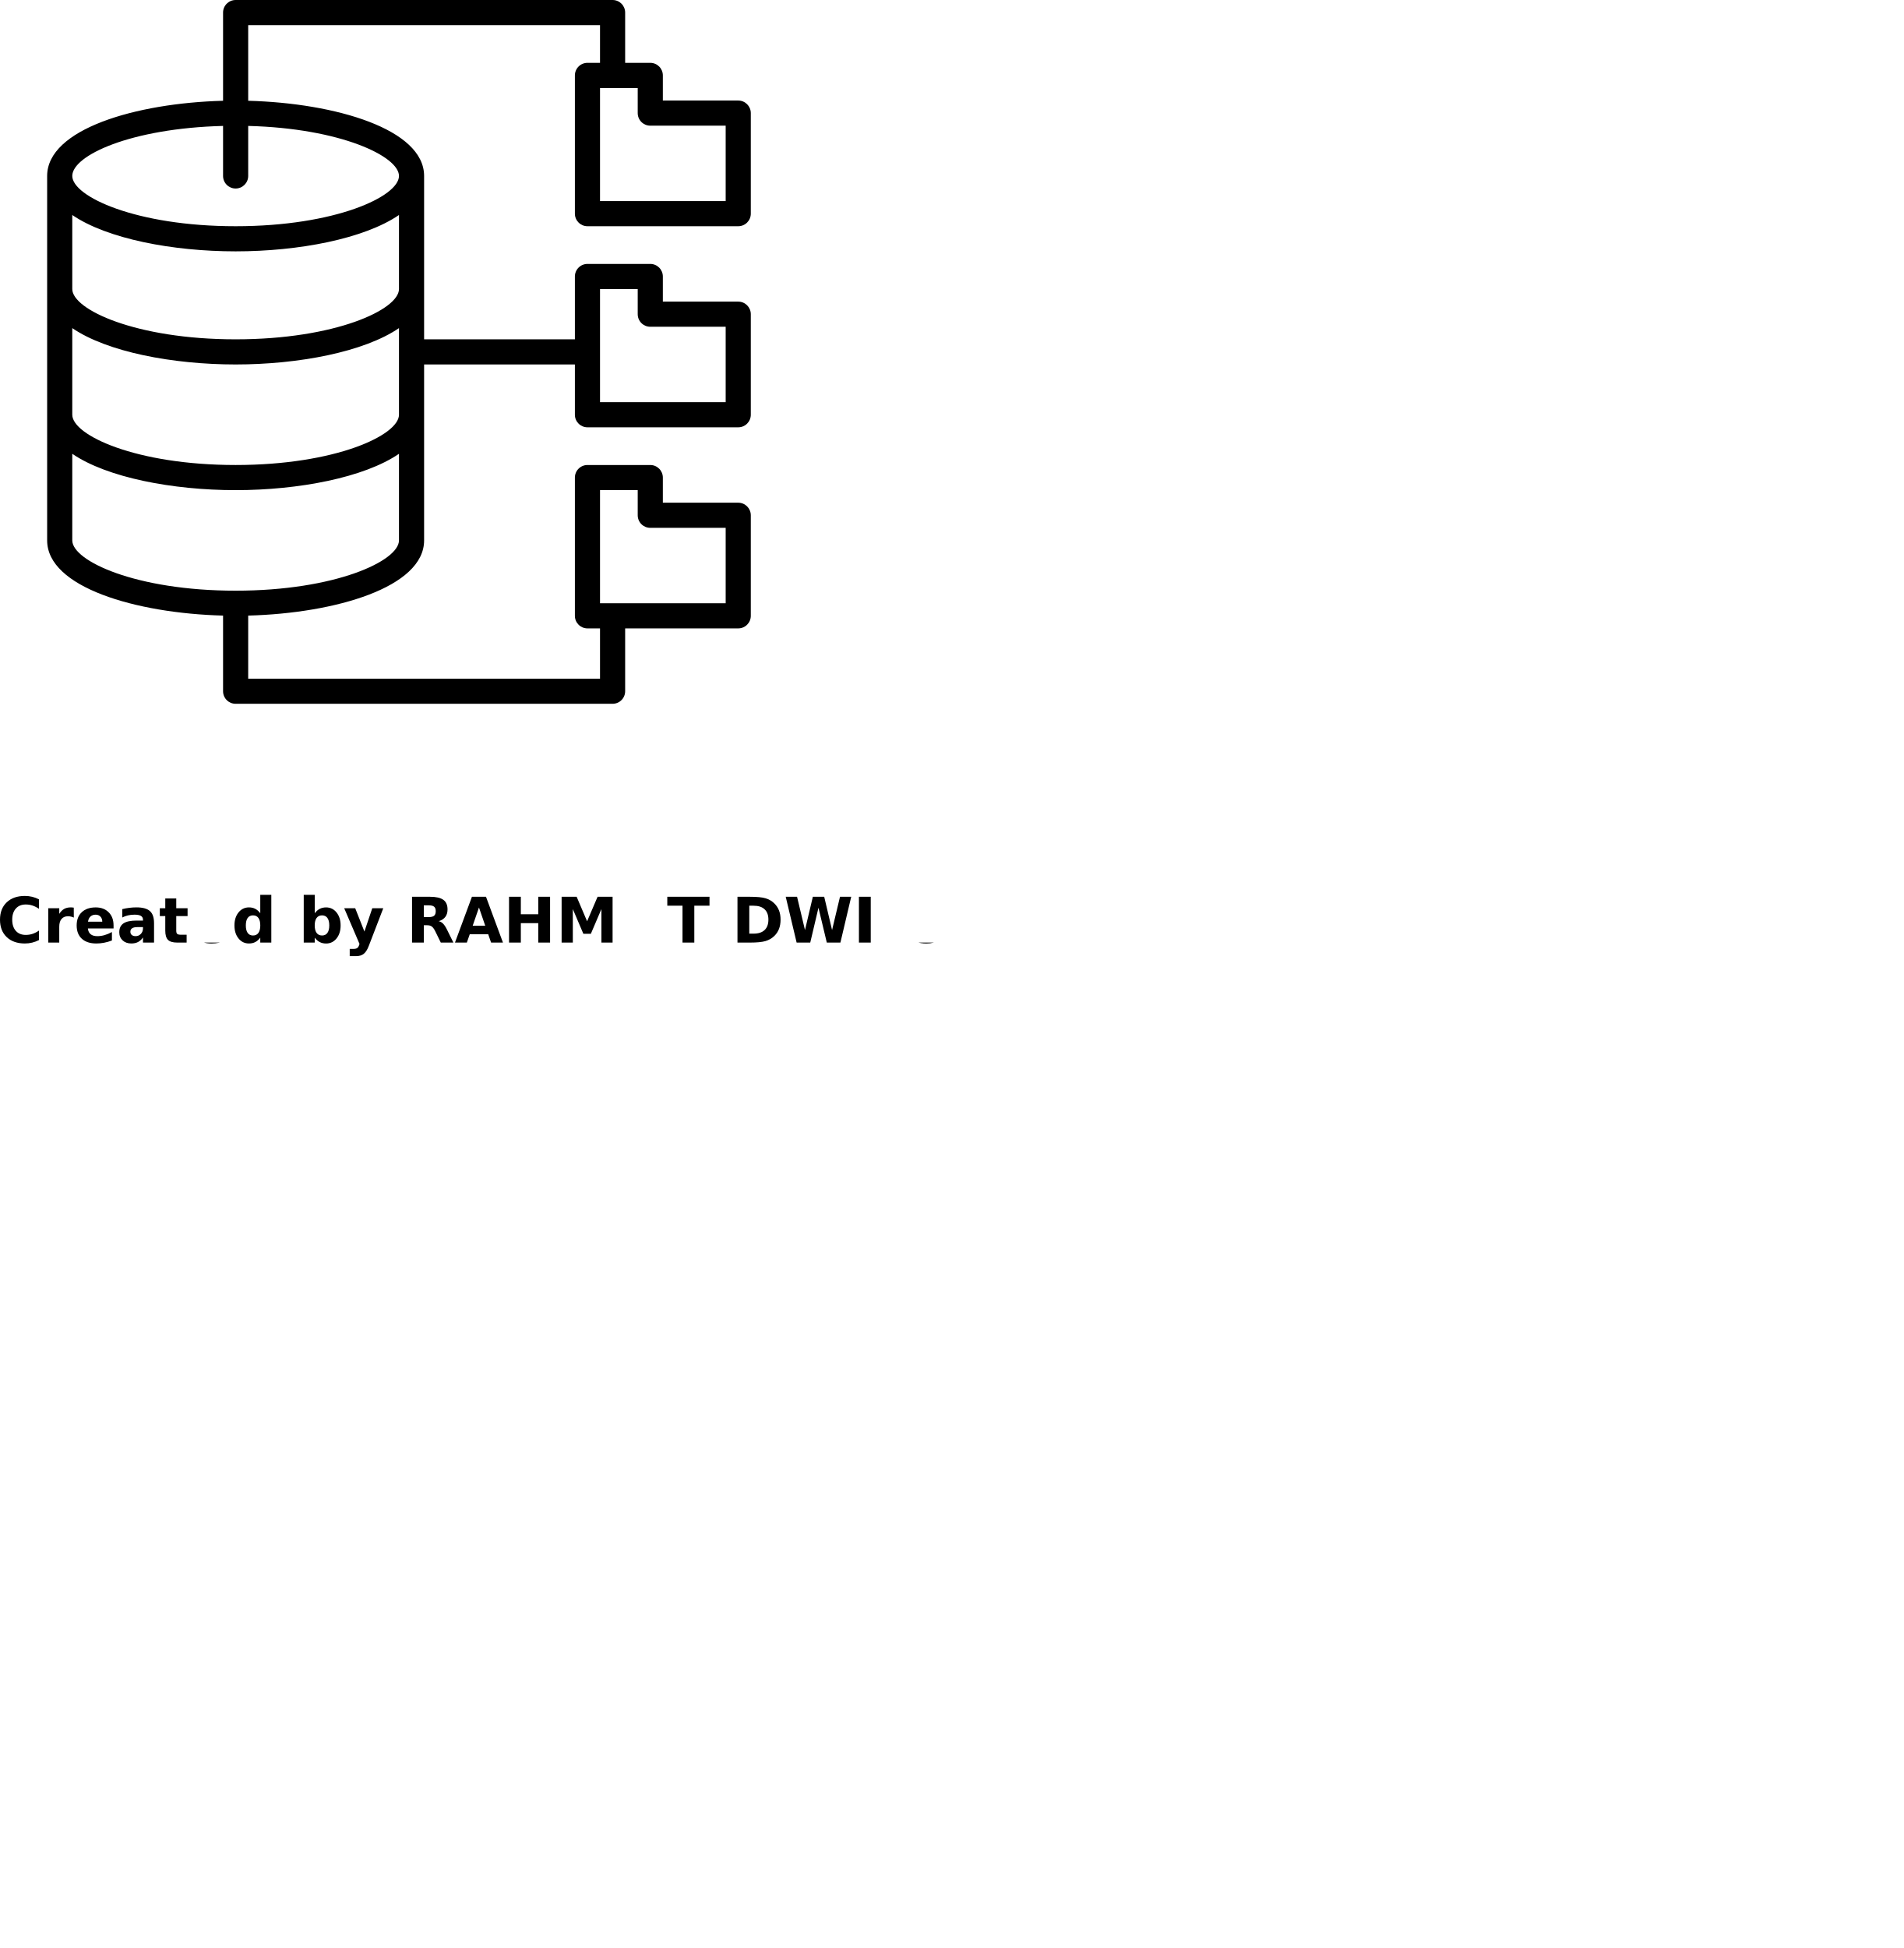
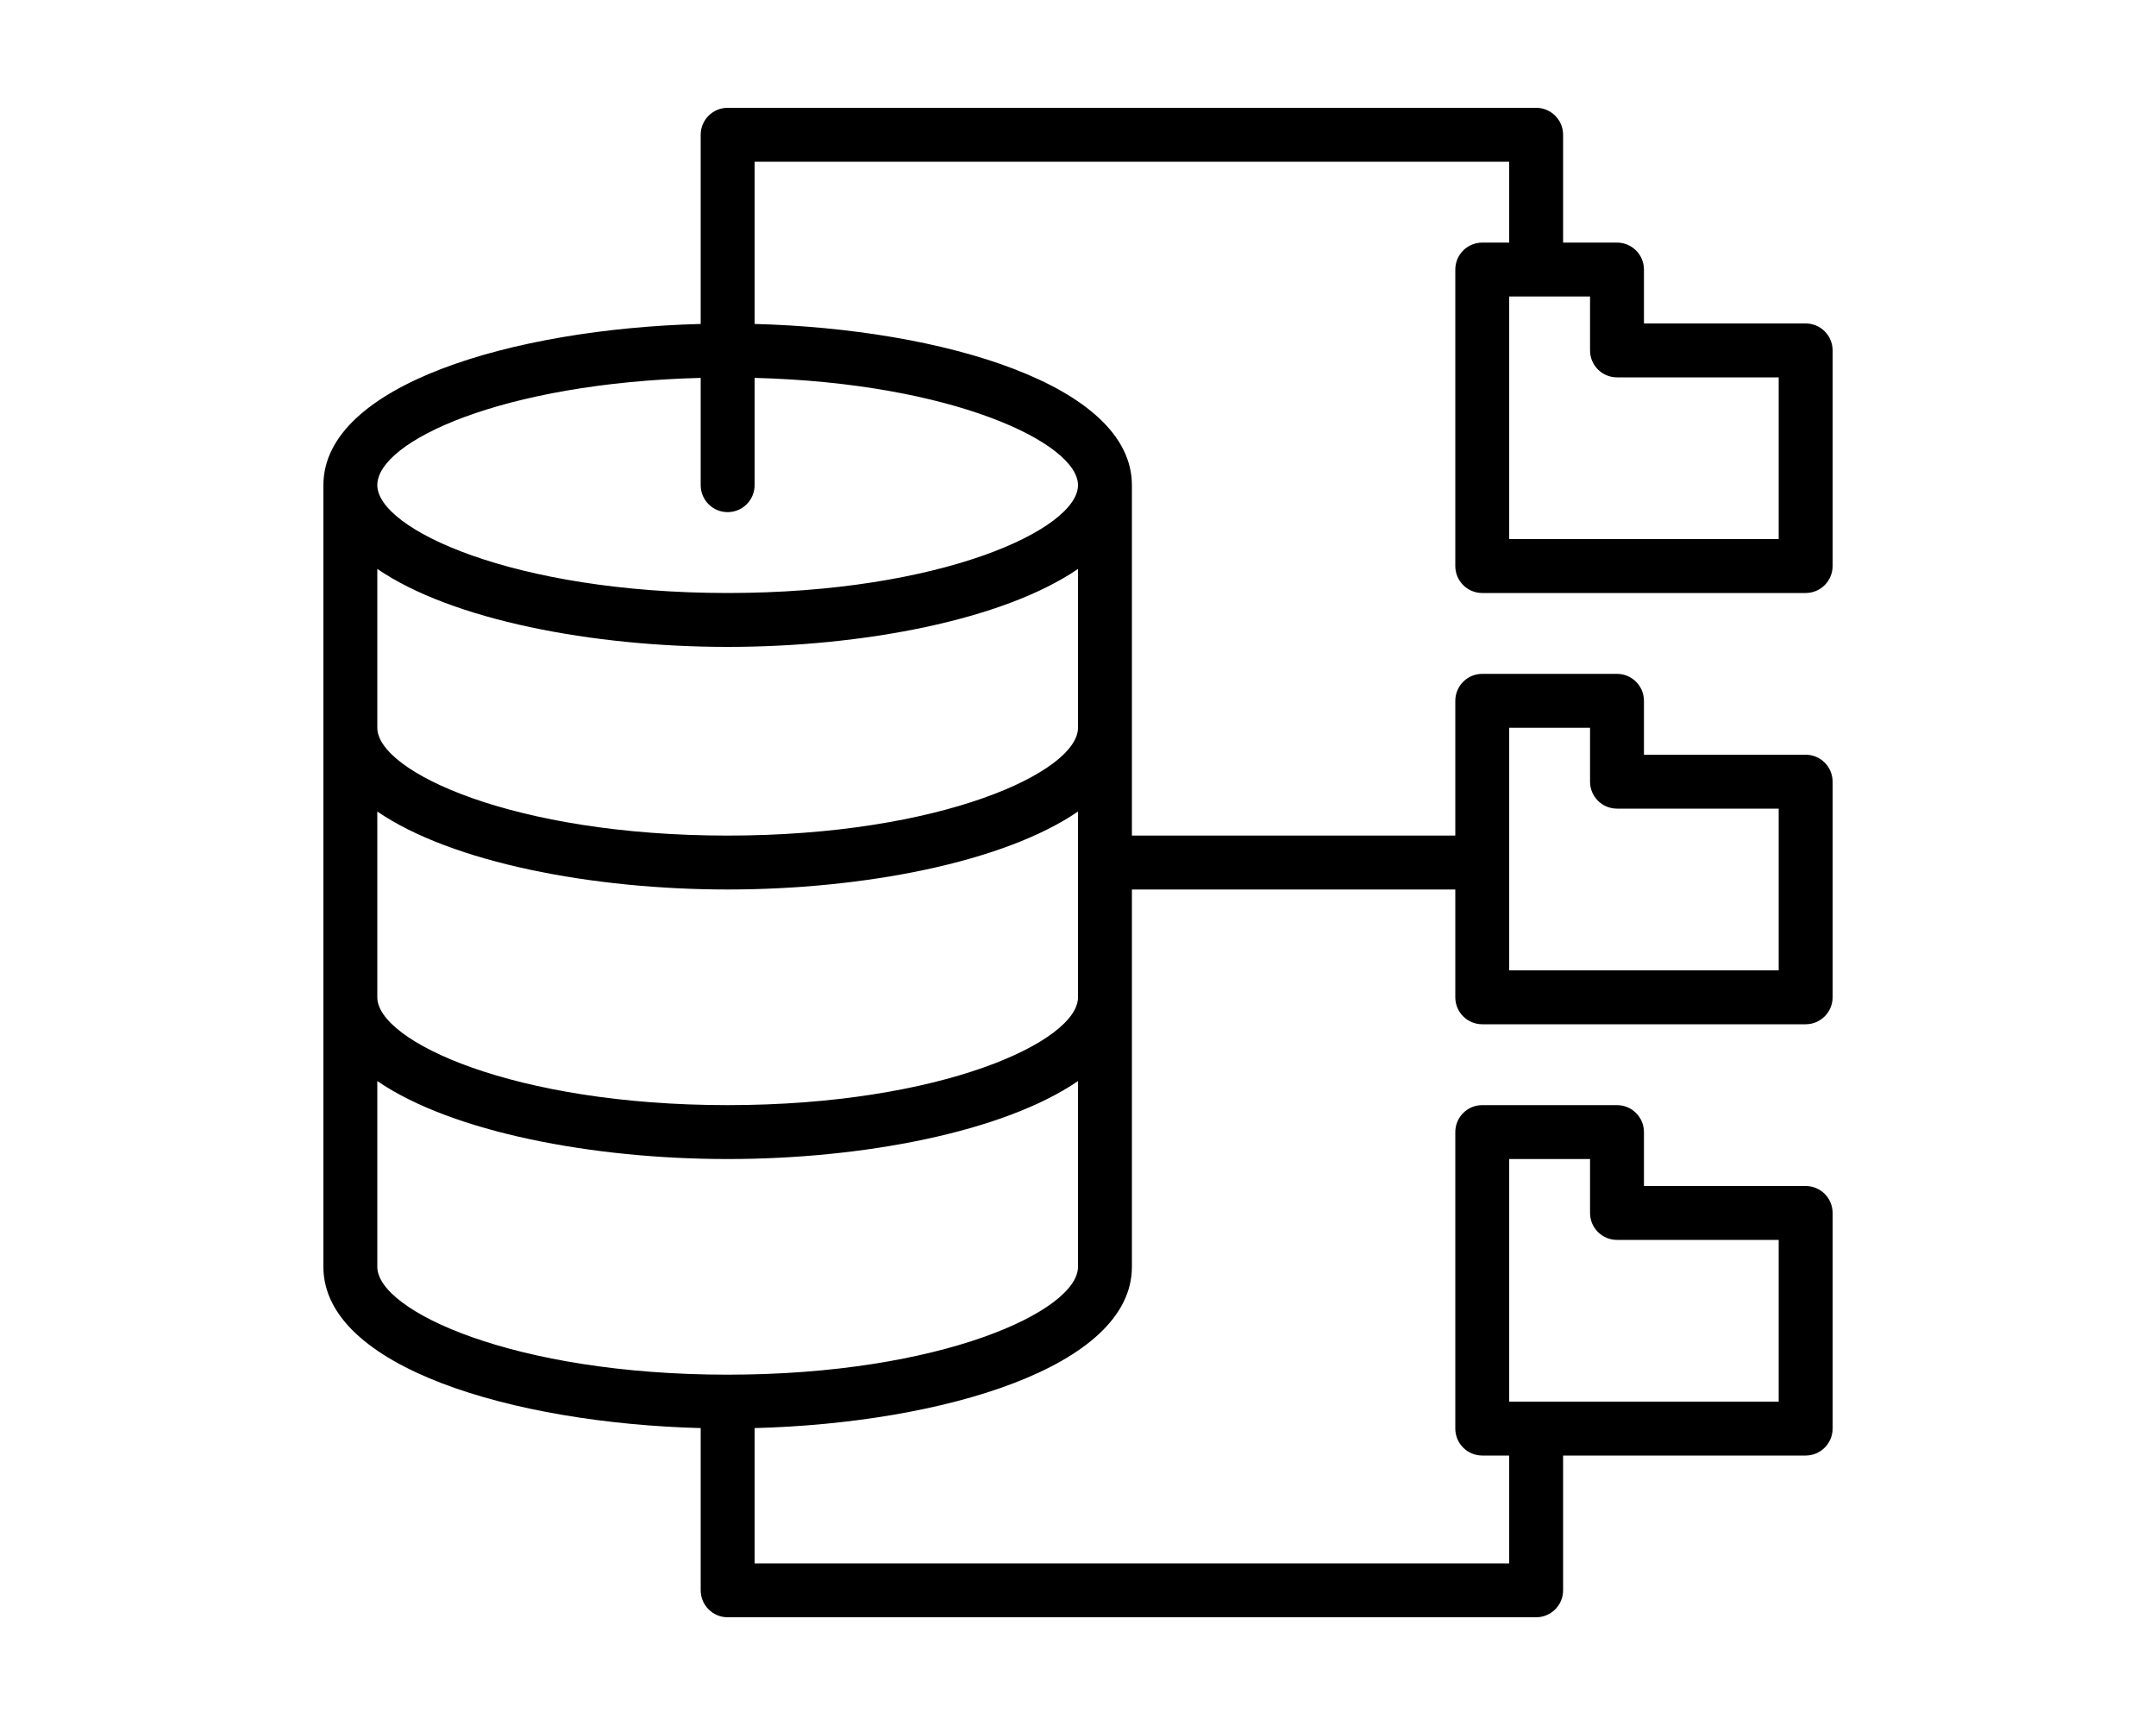
- <svg xmlns="http://www.w3.org/2000/svg" xmlns:xlink="http://www.w3.org/1999/xlink" id="q" viewBox="0 0 1325.63 1356.25">
-   <defs>
-     <style>.u{fill:none;}.v{clip-path:url(#t);}.w{clip-path:url(#s);}.x{clip-path:url(#r);}</style>
-     <symbol id="a" viewBox="0 0 25.69 25.12">
-       <path d="M25.69,12.66v-2.19H7.8c.19-1.79,.83-3.14,1.94-4.03,1.11-.9,2.67-1.34,4.67-1.34,1.6,0,3.25,.23,4.94,.7,1.69,.48,3.42,1.2,5.2,2.17V2.08c-1.8-.69-3.61-1.2-5.42-1.55-1.81-.35-3.62-.53-5.42-.53C9.37,0,6,1.1,3.59,3.3,1.2,5.5,0,8.59,0,12.56s1.18,6.97,3.53,9.2c2.36,2.24,5.61,3.36,9.73,3.36,3.76,0,6.77-1.14,9.03-3.41,2.26-2.26,3.39-5.28,3.39-9.06h0Zm-7.86,2.53c0,1.46-.43,2.63-1.28,3.52-.84,.89-1.95,1.34-3.31,1.34-1.49,0-2.7-.42-3.62-1.25-.92-.84-1.49-2.04-1.72-3.61h9.94Z" />
-     </symbol>
-     <symbol id="b" viewBox="0 0 33.42 31.89">
-       <path d="M23.16,5.81H10.3L8.27,0H0L11.81,31.89h9.8L33.42,0h-8.27l-2,5.81Zm-10.81,5.92h8.73l-4.36,12.69-4.38-12.69Z" />
-     </symbol>
-     <symbol id="c" viewBox="0 0 27.14 33.09">
-       <path d="M27.14,2.37c-1.51-.78-3.09-1.37-4.73-1.77-1.64-.41-3.34-.61-5.11-.61C11.98,0,7.77,1.48,4.66,4.45,1.55,7.42,0,11.45,0,16.55s1.55,9.12,4.66,12.09c3.11,2.97,7.33,4.45,12.64,4.45,1.77,0,3.47-.2,5.11-.59,1.64-.4,3.22-.99,4.73-1.78v-6.59c-1.53,1.04-3.04,1.8-4.52,2.28-1.48,.49-3.04,.73-4.67,.73-2.94,0-5.25-.95-6.92-2.83-1.68-1.88-2.52-4.46-2.52-7.77s.84-5.88,2.52-7.77c1.68-1.88,3.98-2.81,6.92-2.81,1.63,0,3.19,.24,4.67,.72,1.48,.49,2.98,1.25,4.52,2.3V2.37Z" />
-     </symbol>
-     <symbol id="d" viewBox="0 0 28.8 31.89">
-       <path d="M11.69,17.75c1.72,0,2.95,.32,3.7,.95,.75,.64,1.12,1.7,1.12,3.17s-.38,2.48-1.12,3.11c-.75,.63-1.98,.95-3.7,.95h-3.47v-8.19h3.47Zm-3.47-5.69V0H0V31.89H12.56c4.2,0,7.27-.7,9.23-2.11,1.96-1.41,2.94-3.64,2.94-6.69,0-2.11-.51-3.84-1.53-5.19-1.01-1.36-2.54-2.36-4.59-3,1.12-.25,2.13-.83,3.02-1.73,.89-.91,1.8-2.28,2.7-4.11L28.8,0h-8.77l-3.88,7.92c-.79,1.59-1.59,2.68-2.39,3.27-.8,.58-1.88,.88-3.22,.88h-2.33Z" />
-     </symbol>
-     <symbol id="e" viewBox="0 0 27.2 33.36">
-       <path d="M0,33.36H7.66l6.42-16.23,5.47,16.23h7.66L17.14,7.17c-1.01-2.66-2.2-4.52-3.55-5.58-1.34-1.06-3.12-1.59-5.33-1.59H3.84V5.02h2.39c1.3,0,2.24,.21,2.83,.62,.59,.41,1.05,1.15,1.39,2.22l.2,.66L0,33.36Z" />
-     </symbol>
-     <symbol id="f" viewBox="0 0 25.69 33.86">
-       <path d="M12.73,5.56c1.63,0,2.88,.6,3.75,1.8,.86,1.2,1.3,2.93,1.3,5.2s-.43,4.02-1.3,5.22c-.87,1.2-2.12,1.8-3.75,1.8s-2.89-.61-3.77-1.81c-.88-1.2-1.31-2.93-1.31-5.2s.44-4,1.31-5.2c.88-1.2,2.13-1.8,3.77-1.8h0Zm-5.08,15.48c1.05,1.39,2.22,2.42,3.5,3.08,1.28,.66,2.75,1,4.42,1,2.95,0,5.37-1.17,7.27-3.52,1.89-2.34,2.84-5.36,2.84-9.05s-.95-6.7-2.84-9.05c-1.9-2.34-4.32-3.52-7.27-3.52-1.67,0-3.14,.34-4.42,1s-2.45,1.69-3.5,3.08V.62H0V33.86H7.66v-12.81Z" />
-     </symbol>
-     <symbol id="g" viewBox="0 0 25.67 33.86">
-       <path d="M17.98,21.05v12.81h7.69V.63h-7.69v3.45c-1.05-1.41-2.21-2.44-3.48-3.09-1.27-.66-2.74-.98-4.41-.98C7.14,0,4.72,1.17,2.83,3.52,.94,5.86,0,8.88,0,12.56s.94,6.7,2.83,9.05c1.89,2.34,4.32,3.52,7.27,3.52,1.66,0,3.12-.34,4.39-1,1.28-.66,2.45-1.68,3.5-3.08h0ZM12.94,5.56c1.64,0,2.89,.6,3.75,1.8,.86,1.2,1.3,2.93,1.3,5.2s-.43,4.02-1.3,5.22c-.86,1.2-2.11,1.8-3.75,1.8s-2.87-.6-3.73-1.8c-.86-1.2-1.28-2.94-1.28-5.22s.43-4.01,1.28-5.2c.86-1.2,2.11-1.8,3.73-1.8Z" />
-     </symbol>
-     <symbol id="h" viewBox="0 0 19.33 30.72">
-       <path d="M11.45,30.72v-6.8h7.88v-5.47h-7.88V8.31c0-1.12,.22-1.87,.66-2.27,.44-.39,1.31-.58,2.62-.58h3.94V0h-6.56c-3.02,0-5.16,.63-6.42,1.89-1.26,1.26-1.89,3.4-1.89,6.42v10.14H0v5.47H3.8v6.8h7.66Z" />
-     </symbol>
-     <symbol id="i" viewBox="0 0 24.2 25.12">
-       <path d="M12.52,11.39c-1.59,0-2.79-.27-3.59-.81-.8-.54-1.2-1.34-1.2-2.39,0-.97,.32-1.73,.97-2.28,.64-.54,1.55-.81,2.7-.81,1.44,0,2.64,.52,3.62,1.55,.99,1.03,1.48,2.32,1.48,3.88v.88h-3.98Zm11.69,2.89V.62h-7.7v3.55c-1.03-1.45-2.19-2.51-3.47-3.17s-2.84-1-4.67-1C5.88,0,3.86,.72,2.31,2.17,.77,3.62,0,5.49,0,7.8c0,2.81,.96,4.87,2.89,6.17,1.94,1.31,4.97,1.97,9.09,1.97h4.52v.61c0,1.21-.48,2.09-1.44,2.66-.95,.56-2.44,.84-4.47,.84-1.64,0-3.16-.17-4.56-.5-1.41-.32-2.72-.81-3.94-1.47v5.83c1.64,.41,3.29,.71,4.94,.91,1.66,.21,3.3,.31,4.95,.31,4.32,0,7.44-.86,9.34-2.56,1.91-1.7,2.88-4.46,2.88-8.28h0Z" />
-     </symbol>
-     <symbol id="j" viewBox="0 0 17.78 24.5">
-       <path d="M17.78,17.41c-.68,.31-1.35,.54-2.02,.69-.66,.16-1.32,.23-1.98,.23-1.97,0-3.48-.63-4.55-1.89-1.05-1.26-1.58-3.07-1.58-5.42V0H0V23.92H7.66v-3.92c.98,1.56,2.1,2.7,3.38,3.42,1.28,.72,2.81,1.08,4.59,1.08,.25,0,.52-.01,.83-.03,.3-.02,.73-.07,1.3-.14l.03-6.92Z" />
-     </symbol>
-     <symbol id="k" viewBox="0 0 8.22 31.89">
-       <path d="M0,31.89H8.22V0H0V31.89Z" />
-     </symbol>
-     <symbol id="l" viewBox="0 0 45.59 31.89">
-       <path d="M0,31.89H7.89L13.41,8.72l5.47,23.17h7.92l5.47-23.17,5.52,23.17h7.81L38.08,0h-9.48l-5.8,24.25L17.08,0H7.59L0,31.89Z" />
-     </symbol>
-     <symbol id="m" viewBox="0 0 30.02 31.89">
-       <path d="M8.22,25.67V6.22h2.95c3.36,0,5.93,.83,7.7,2.5,1.77,1.66,2.66,4.09,2.66,7.27s-.89,5.55-2.66,7.2c-1.76,1.66-4.33,2.48-7.7,2.48h-2.95ZM0,31.89H8.67c4.84,0,8.45-.34,10.81-1.03,2.38-.69,4.41-1.86,6.11-3.52,1.49-1.44,2.6-3.1,3.33-4.98,.73-1.88,1.09-4,1.09-6.38s-.37-4.56-1.09-6.45c-.73-1.89-1.84-3.55-3.33-4.98-1.71-1.65-3.76-2.82-6.16-3.52-2.4-.69-5.98-1.03-10.77-1.03H0V31.89Z" />
-     </symbol>
-     <symbol id="n" viewBox="0 0 29.39 31.89">
-       <path d="M0,31.89H29.39v-6.22h-10.58V0H10.59V25.67H0v6.22Z" />
-     </symbol>
-     <symbol id="o" viewBox="0 0 35.48 31.89">
-       <path d="M0,31.89H10.47l7.27-17.06,7.3,17.06h10.45V0h-7.78V23.33L20.36,6.12h-5.22L7.8,23.33V0H0V31.89Z" />
-     </symbol>
-     <symbol id="p" viewBox="0 0 28.58 31.89">
-       <path d="M0,31.89H8.22v-12.16h12.14v12.16h8.22V0h-8.22V13.52H8.22V0H0V31.89Z" />
-     </symbol>
-     <clipPath id="r">
-       <rect class="u" x="131.62" y="656.25" width="700" height="700" />
-     </clipPath>
-     <clipPath id="s">
-       <rect class="u" x="430.61" y="656.25" width="700" height="700" />
-     </clipPath>
-     <clipPath id="t">
-       <rect class="u" x="625.63" y="656.25" width="700" height="700" />
-     </clipPath>
-   </defs>
-   <path d="M409.08,43.75c-2.33,0-4.55,.92-6.19,2.56s-2.56,3.87-2.56,6.19v96.25c0,4.83,3.92,8.75,8.75,8.75h105c4.84,0,8.75-3.92,8.75-8.75V78.75c0-4.83-3.91-8.75-8.75-8.75h-52.5v-17.5c0-4.83-3.92-8.75-8.75-8.75h-17.5V8.75c0-4.83-3.92-8.75-8.75-8.75H164.08c-4.84,0-8.75,3.92-8.75,8.75v61.41c-60.93,1.6-122.5,19.8-122.5,52.34v253.75c0,32.54,61.57,50.74,122.5,52.34v52.66c0,4.83,3.91,8.75,8.75,8.75H426.58c4.83,0,8.75-3.92,8.75-8.75v-43.75h78.75c4.84,0,8.75-3.92,8.75-8.75v-70c0-4.83-3.91-8.75-8.75-8.75h-52.5v-17.5c0-4.83-3.92-8.75-8.75-8.75h-43.75c-2.33,0-4.55,.92-6.19,2.56s-2.56,3.87-2.56,6.19v96.25c0,4.83,3.92,8.75,8.75,8.75h8.75v35H172.83v-43.91c60.92-1.6,122.5-19.8,122.5-52.34v-122.5h105v35c0,4.83,3.92,8.75,8.75,8.75h105c4.84,0,8.75-3.92,8.75-8.75v-70c0-4.83-3.91-8.75-8.75-8.75h-52.5v-17.5c0-4.83-3.92-8.75-8.75-8.75h-43.75c-2.33,0-4.55,.92-6.19,2.56s-2.56,3.87-2.56,6.19v43.75h-105V122.5c0-32.54-61.58-50.74-122.5-52.34V17.5h245v26.25h-8.75Zm35,297.5v17.5c0,4.83,3.91,8.75,8.75,8.75h52.5v52.5h-87.5v-78.75h26.25Zm0-140v17.5c0,4.83,3.91,8.75,8.75,8.75h52.5v52.5h-87.5v-78.75h26.25Zm-166.25,87.5c0,14.27-44.31,35-113.75,35s-113.75-20.73-113.75-35v-60.31c24.21,16.58,69.92,25.31,113.75,25.31s89.53-8.73,113.75-25.31v60.31Zm0-87.5c0,14.27-44.31,35-113.75,35s-113.75-20.73-113.75-35v-51.56c24.21,16.58,69.92,25.31,113.75,25.31s89.53-8.73,113.75-25.31v51.56Zm-113.75,210c-69.44,0-113.75-20.73-113.75-35v-60.31c24.21,16.58,69.92,25.31,113.75,25.31s89.53-8.73,113.75-25.31v60.31c0,14.27-44.31,35-113.75,35ZM277.83,122.5c0,14.27-44.31,35-113.75,35s-113.75-20.73-113.75-35,40.65-33.18,105-34.83v34.83c0,4.83,3.91,8.75,8.75,8.75s8.75-3.92,8.75-8.75v-34.83c64.35,1.65,105,21.17,105,34.83Zm175-35h52.5v52.5h-87.5V61.25h26.25v17.5c0,4.83,3.91,8.75,8.75,8.75Z" />
-   <use width="27.14" height="33.09" transform="translate(0 656.87) scale(1 -1)" xlink:href="#c" />
-   <use width="17.78" height="24.5" transform="translate(33.61 656.25) scale(1 -1)" xlink:href="#j" />
-   <use width="25.69" height="25.12" transform="translate(53.39 656.88) scale(1 -1)" xlink:href="#a" />
-   <use width="24.2" height="25.12" transform="translate(83.06 656.87) scale(1 -1)" xlink:href="#i" />
-   <use width="19.33" height="30.72" transform="translate(111.29 656.25) scale(1 -1)" xlink:href="#h" />
-   <g class="x">
-     <use width="25.69" height="25.12" transform="translate(133.5 656.88) scale(1 -1)" xlink:href="#a" />
-   </g>
-   <use width="25.67" height="33.86" transform="translate(163.26 656.88) scale(1 -1)" xlink:href="#g" />
-   <use width="25.69" height="33.86" transform="translate(211.51 656.88) scale(1 -1)" xlink:href="#f" />
-   <use width="27.2" height="33.36" transform="translate(239.69 665.69) scale(1 -1)" xlink:href="#e" />
-   <use width="28.8" height="31.89" transform="translate(286.92 656.25) scale(1 -1)" xlink:href="#d" />
-   <use width="33.42" height="31.89" transform="translate(316.82 656.25) scale(1 -1)" xlink:href="#b" />
-   <use width="28.58" height="31.89" transform="translate(354.47 656.25) scale(1 -1)" xlink:href="#p" />
-   <use width="35.48" height="31.89" transform="translate(391.09 656.25) scale(1 -1)" xlink:href="#o" />
-   <g class="w">
-     <use width="33.42" height="31.89" transform="translate(430.83 656.25) scale(1 -1)" xlink:href="#b" />
-   </g>
-   <use width="29.39" height="31.89" transform="translate(464.68 656.25) scale(1 -1)" xlink:href="#n" />
-   <use width="30.02" height="31.89" transform="translate(513.55 656.25) scale(1 -1)" xlink:href="#m" />
-   <use width="45.59" height="31.89" transform="translate(547.15 656.25) scale(1 -1)" xlink:href="#l" />
-   <use width="8.22" height="31.89" transform="translate(598.13 656.25) scale(1 -1)" xlink:href="#k" />
-   <g class="v">
-     <use width="27.14" height="33.09" transform="translate(627.8 656.87) scale(1 -1)" xlink:href="#c" />
-   </g>
+ <svg xmlns="http://www.w3.org/2000/svg" id="a" viewBox="0 0 700 555.89">
+   <path d="M481.25,78.75c-2.33,0-4.55,.92-6.19,2.56s-2.56,3.87-2.56,6.19v96.25c0,4.83,3.92,8.75,8.75,8.75h105c4.84,0,8.75-3.92,8.75-8.75V113.75c0-4.83-3.91-8.75-8.75-8.75h-52.5v-17.5c0-4.83-3.92-8.75-8.75-8.75h-17.5V43.75c0-4.83-3.92-8.75-8.75-8.75H236.25c-4.84,0-8.75,3.92-8.75,8.75v61.41c-60.93,1.6-122.5,19.8-122.5,52.34v253.75c0,32.54,61.57,50.74,122.5,52.34v52.66c0,4.83,3.91,8.75,8.75,8.75H498.75c4.83,0,8.75-3.92,8.75-8.75v-43.75h78.75c4.84,0,8.75-3.92,8.75-8.75v-70c0-4.83-3.91-8.75-8.75-8.75h-52.5v-17.5c0-4.83-3.92-8.75-8.75-8.75h-43.75c-2.33,0-4.55,.92-6.19,2.56s-2.56,3.87-2.56,6.19v96.25c0,4.83,3.92,8.75,8.75,8.75h8.75v35H245v-43.91c60.92-1.6,122.5-19.8,122.5-52.34v-122.5h105v35c0,4.83,3.92,8.75,8.75,8.75h105c4.84,0,8.75-3.92,8.75-8.75v-70c0-4.83-3.91-8.75-8.75-8.75h-52.5v-17.5c0-4.83-3.92-8.75-8.75-8.75h-43.75c-2.33,0-4.55,.92-6.19,2.56s-2.56,3.87-2.56,6.19v43.75h-105v-113.75c0-32.54-61.58-50.74-122.5-52.34V52.5h245v26.25h-8.75Zm35,297.5v17.5c0,4.83,3.91,8.75,8.75,8.75h52.5v52.5h-87.5v-78.75h26.25Zm0-140v17.5c0,4.83,3.91,8.75,8.75,8.75h52.5v52.5h-87.5v-78.75h26.25Zm-166.25,87.5c0,14.27-44.31,35-113.75,35s-113.75-20.73-113.75-35v-60.31c24.21,16.58,69.92,25.31,113.75,25.31s89.53-8.73,113.75-25.31v60.31Zm0-87.5c0,14.27-44.31,35-113.75,35s-113.75-20.73-113.75-35v-51.56c24.21,16.58,69.92,25.31,113.75,25.31s89.53-8.73,113.75-25.31v51.56Zm-113.75,210c-69.44,0-113.75-20.73-113.75-35v-60.31c24.21,16.58,69.92,25.31,113.75,25.31s89.53-8.73,113.75-25.31v60.31c0,14.27-44.31,35-113.75,35Zm113.75-288.75c0,14.27-44.31,35-113.75,35s-113.75-20.73-113.75-35,40.65-33.18,105-34.83v34.83c0,4.83,3.91,8.75,8.75,8.75s8.75-3.92,8.75-8.75v-34.83c64.35,1.65,105,21.17,105,34.83Zm175-35h52.5v52.5h-87.5V96.25h26.25v17.5c0,4.83,3.91,8.75,8.75,8.75Z" />
</svg>
